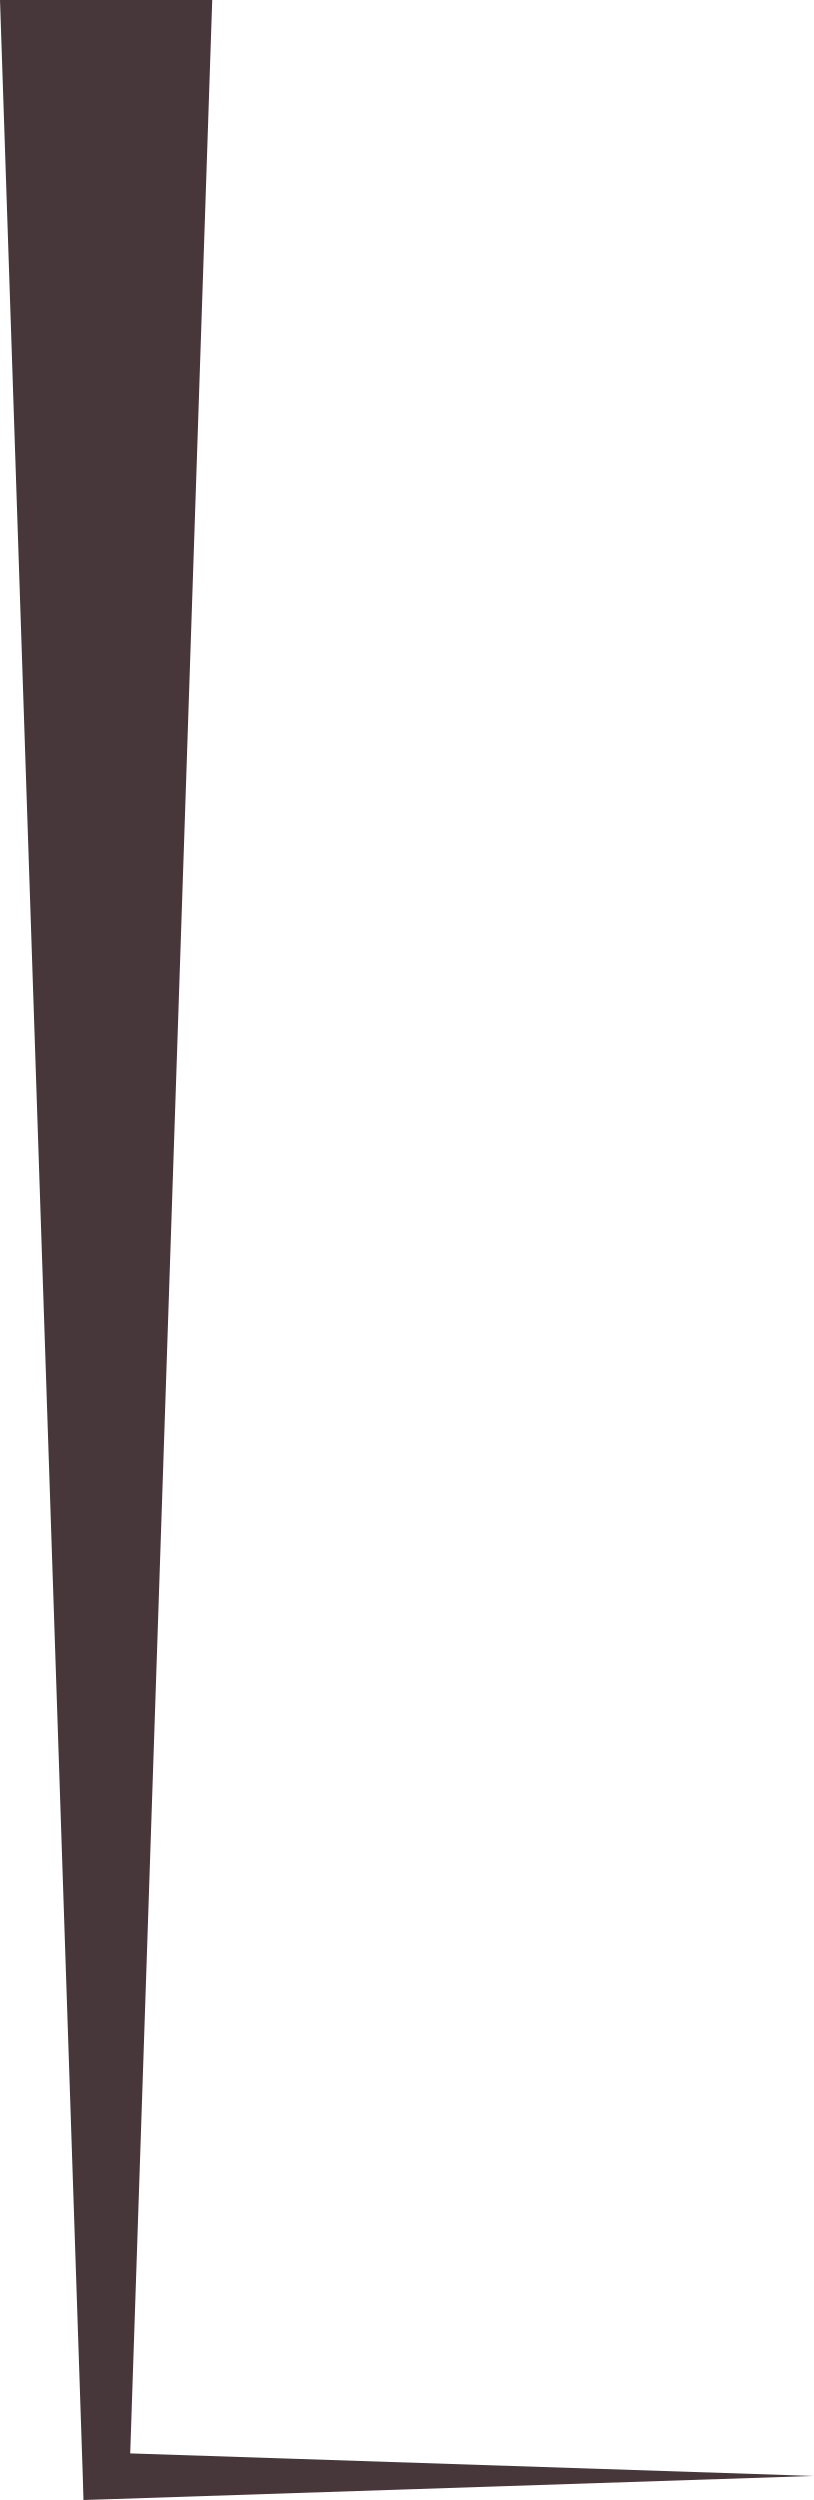
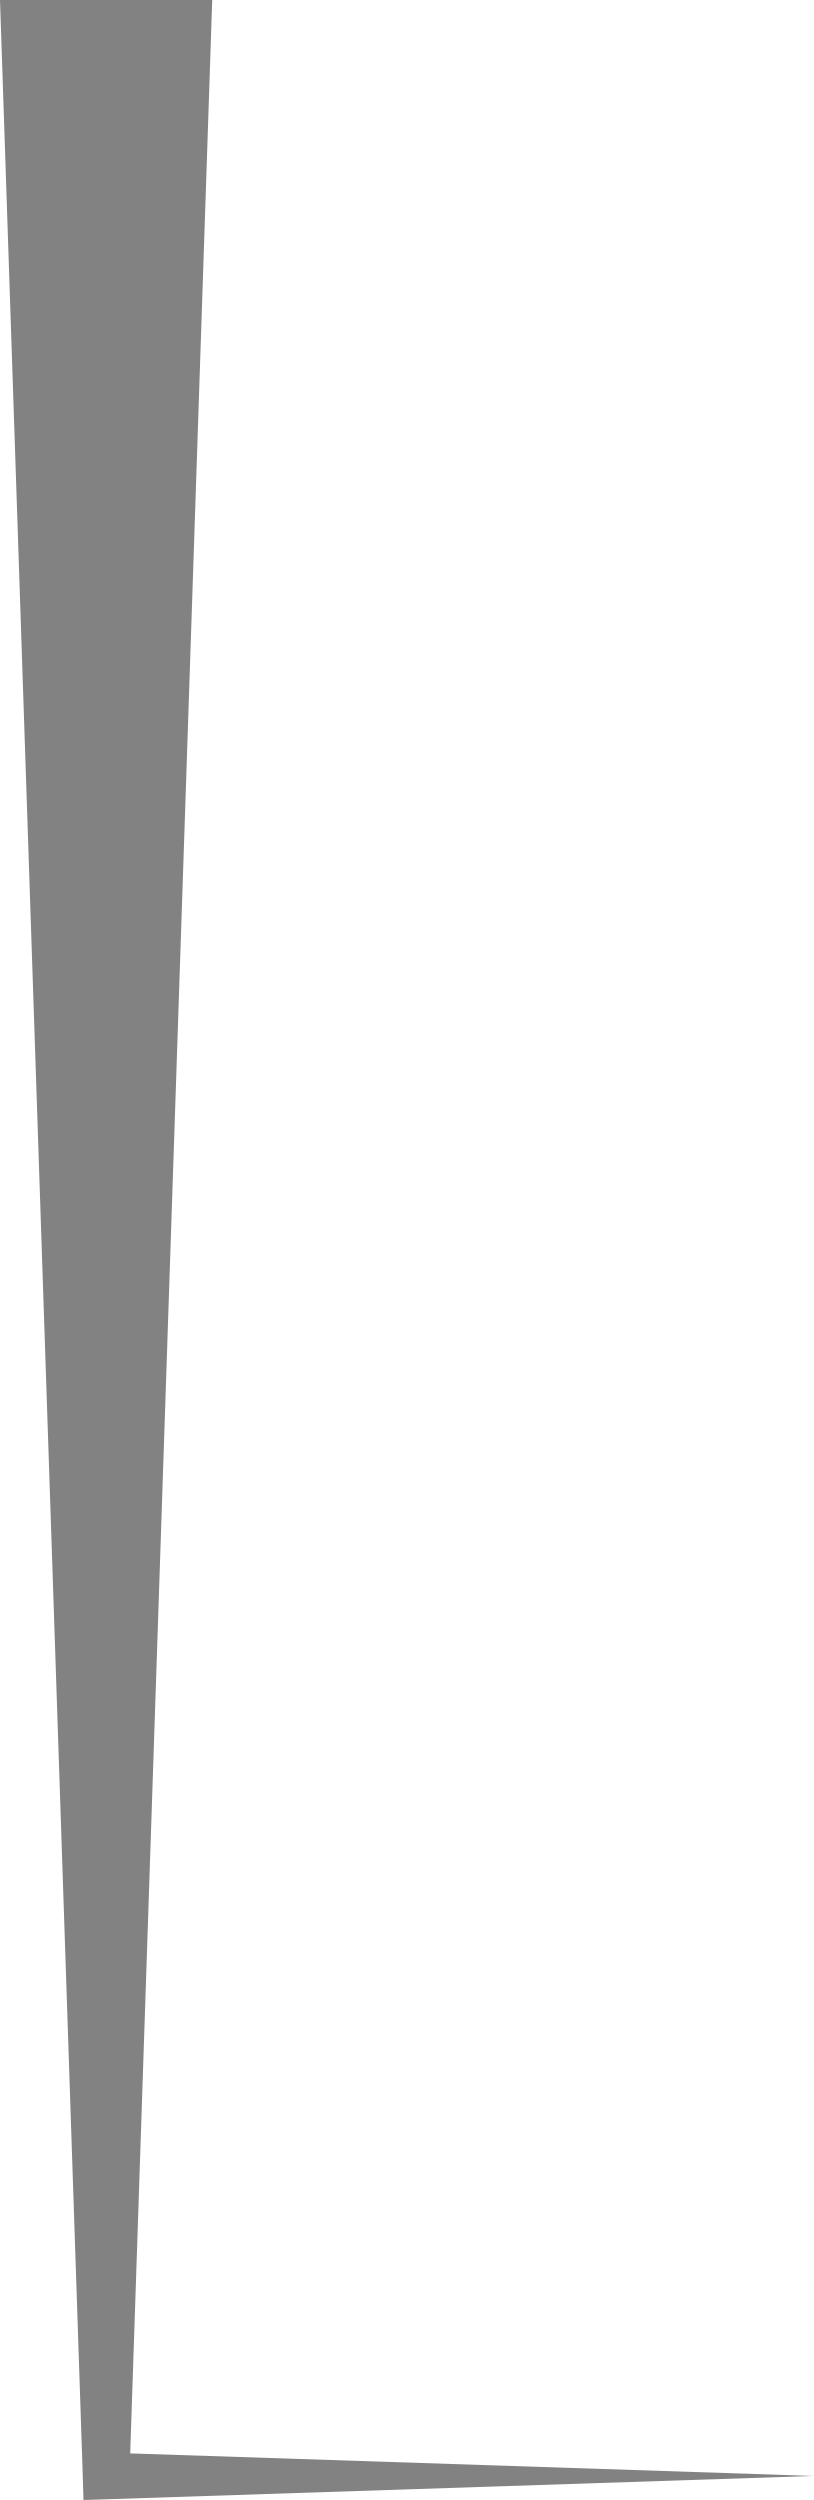
<svg xmlns="http://www.w3.org/2000/svg" id="af3de6db-22ee-4cc3-ae15-b014da4dd5d2" data-name="Capa 1" viewBox="0 0 11.5 35.34">
  <defs>
-     <style>.ab7f7f77-bafe-4bd1-aff0-766e82325b6d{fill:#47363a;}</style>
+     <style>.ab7f7f77-bafe-4bd1-aff0-766e82325b6d{fill:#828282;}</style>
  </defs>
  <polygon class="ab7f7f77-bafe-4bd1-aff0-766e82325b6d" points="3 0 1.83 35 1.5 34.67 11.5 35 1.5 35.33 1.18 35.34 1.17 35 0 0 3 0" />
</svg>
